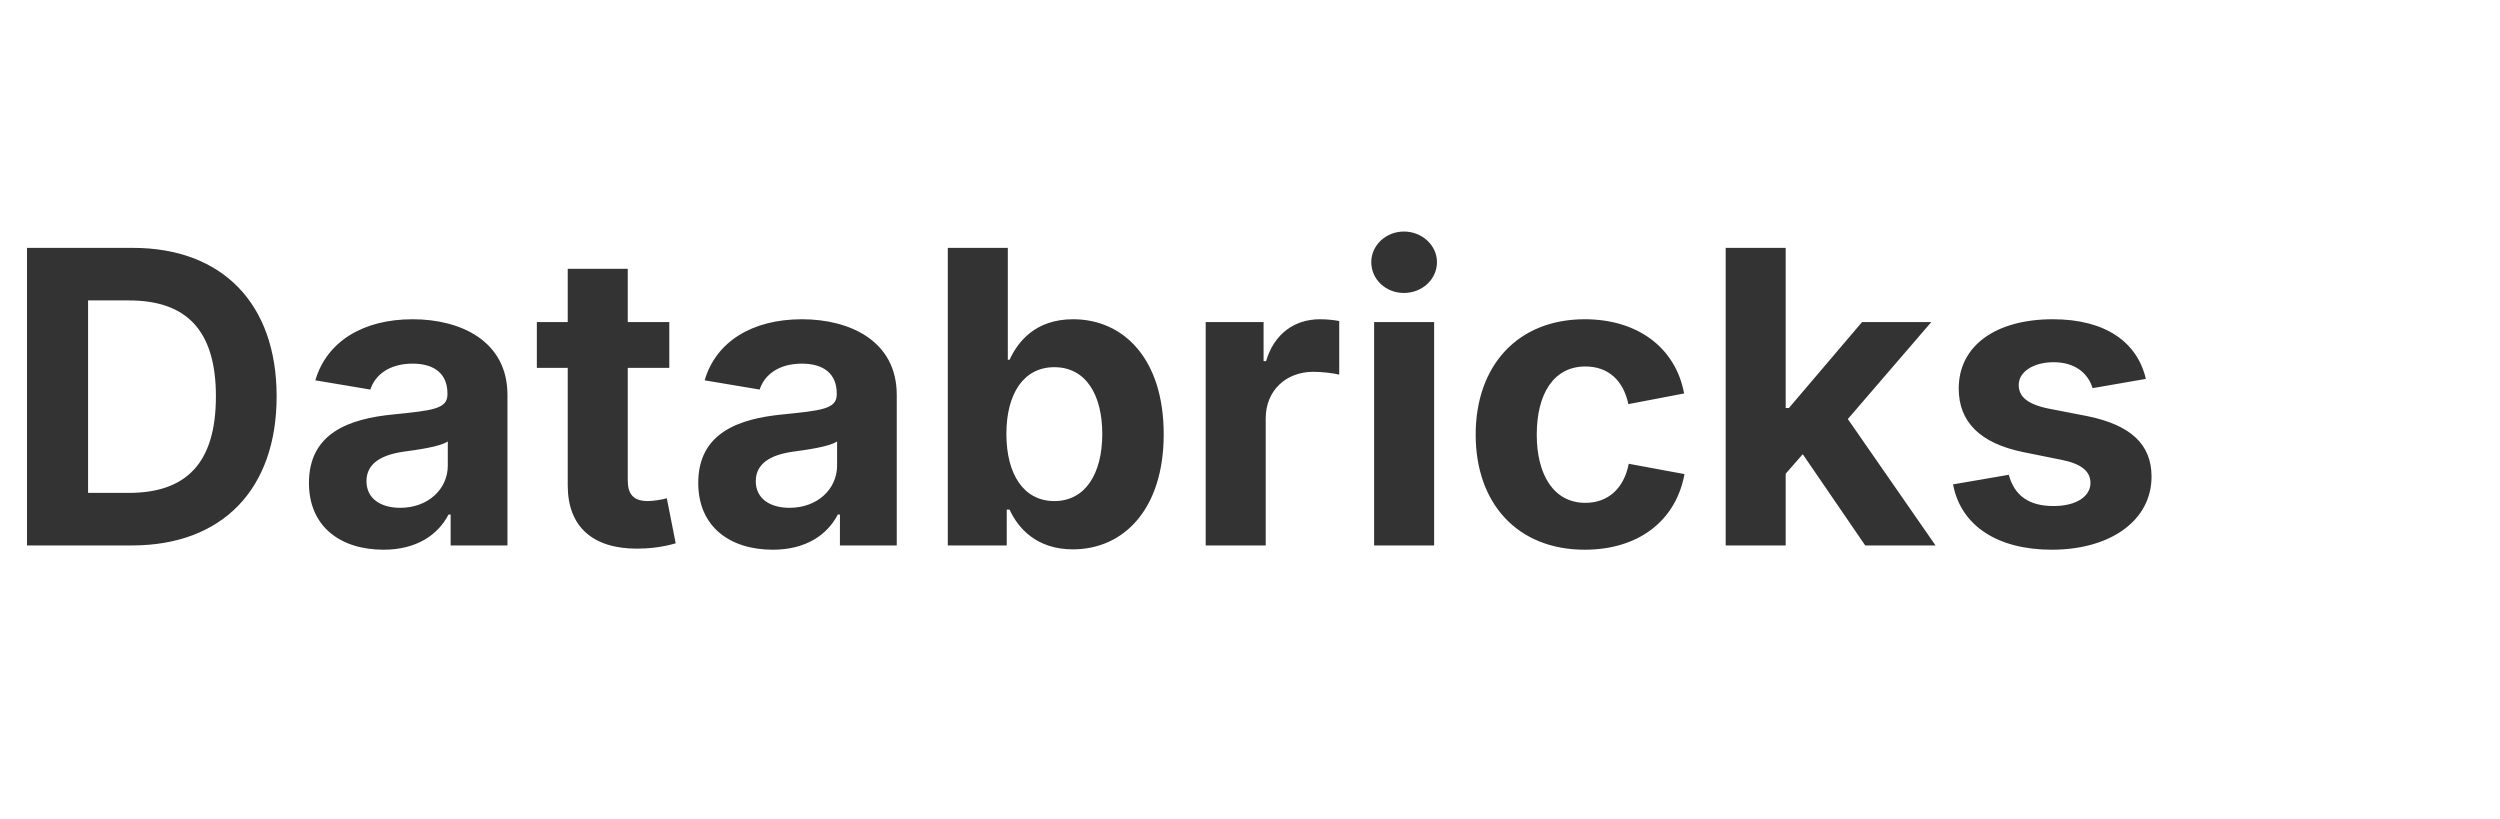
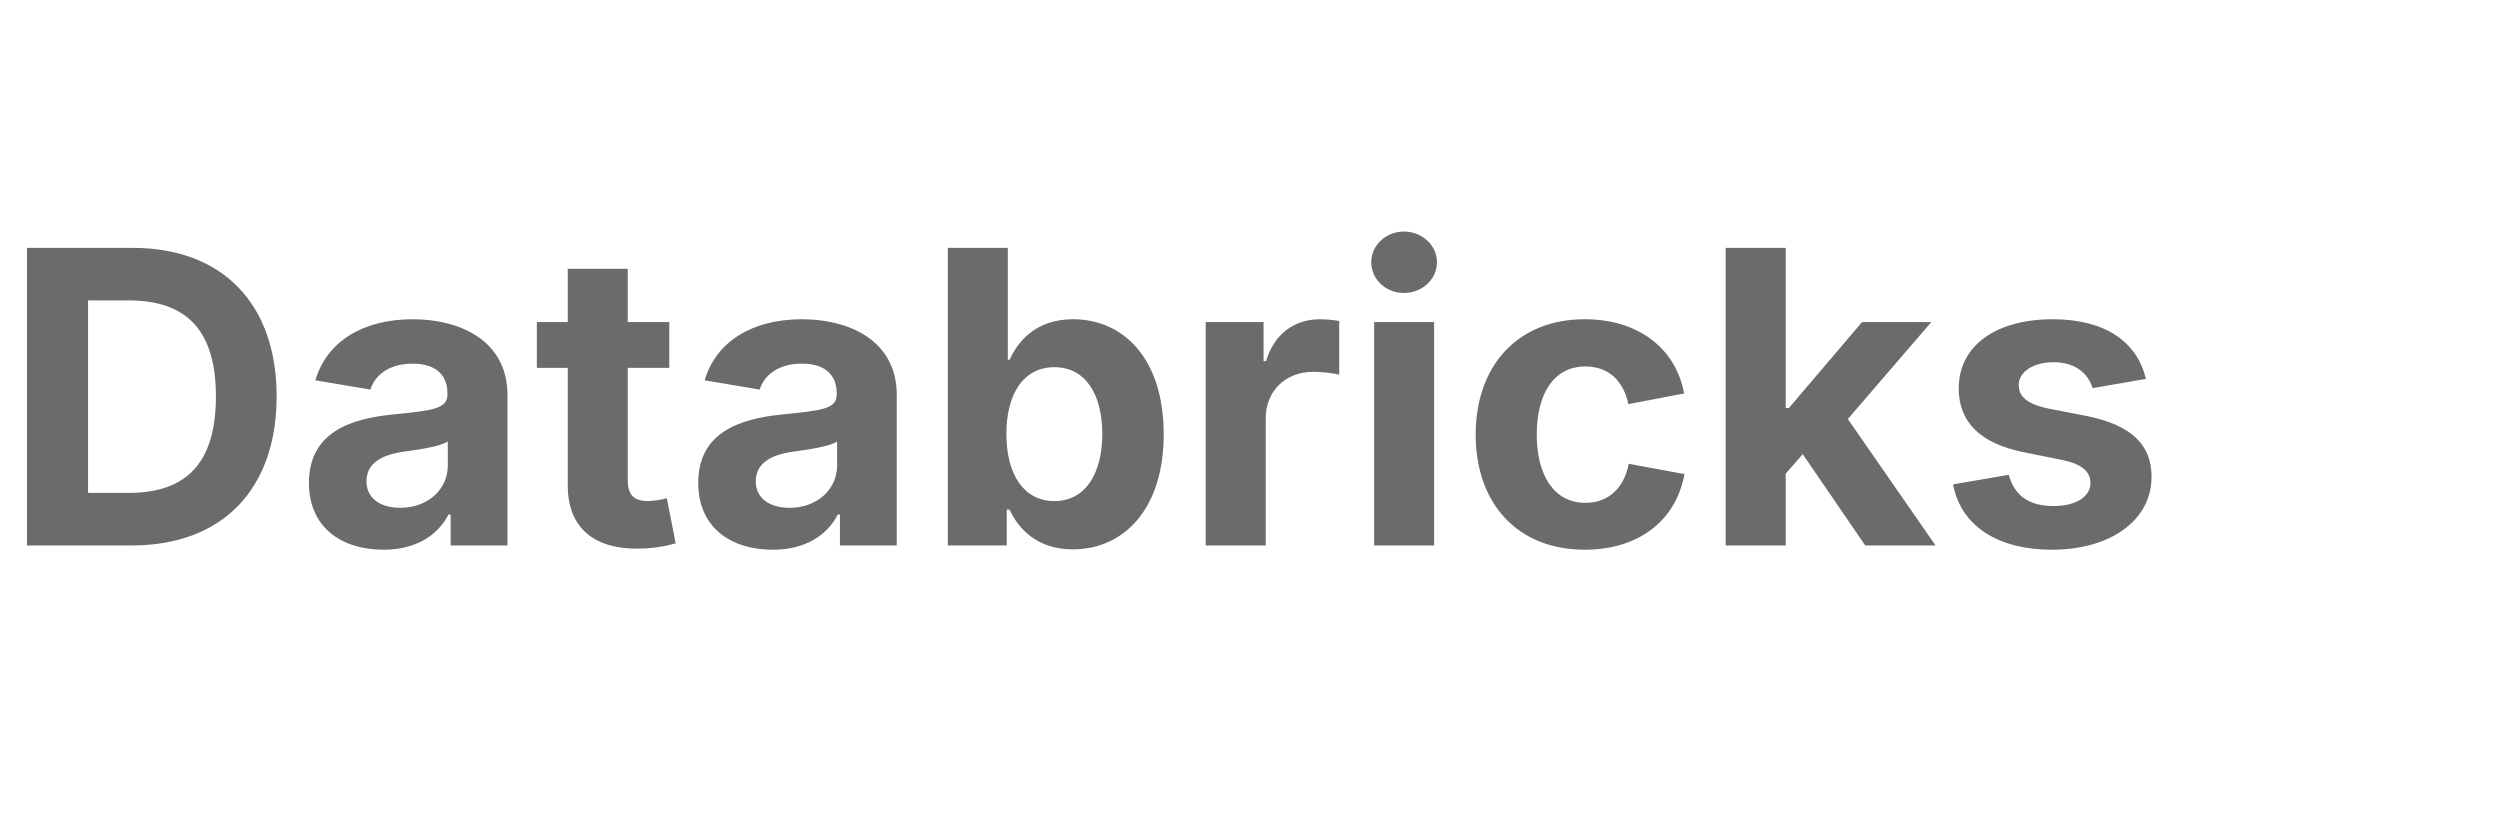
<svg xmlns="http://www.w3.org/2000/svg" viewBox="0 0 110 36" width="110" height="36">
-   <text x="0" y="24" font-family="system-ui, -apple-system, sans-serif" font-weight="700" font-size="18" fill="#333333">Databricks</text>
+   <text x="0" y="24" font-family="system-ui, -apple-system, sans-serif" font-weight="700" font-size="18" fill="#6B6B6B">Databricks</text>
</svg>
